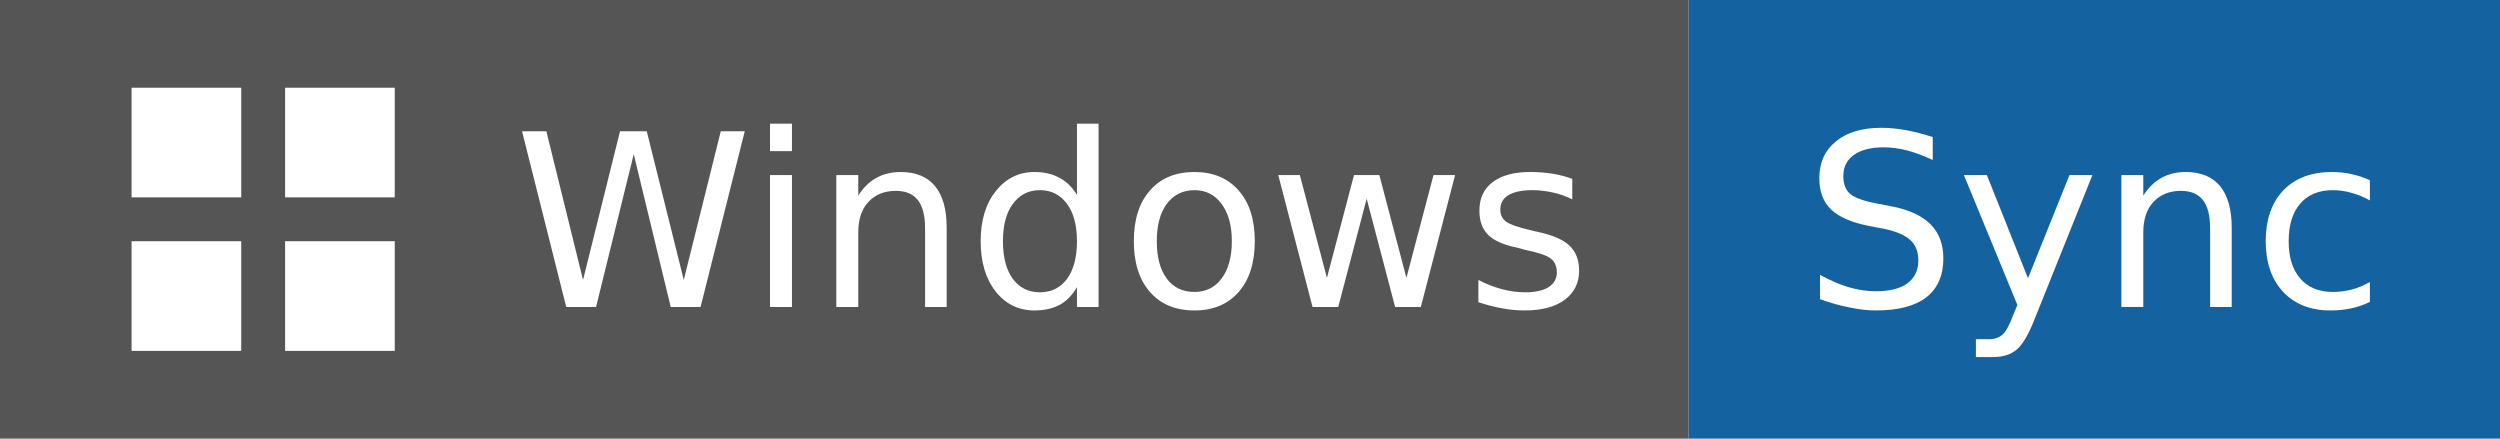
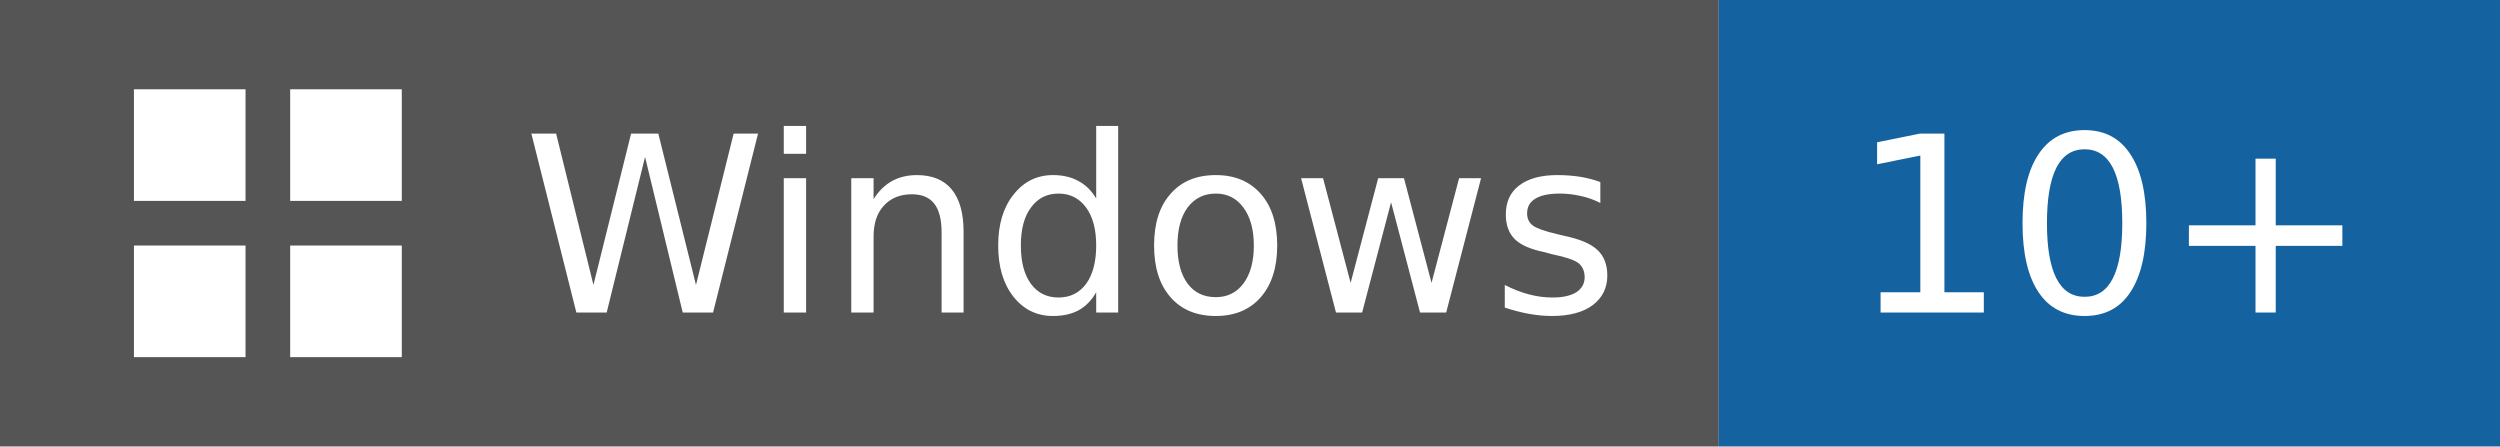
- <svg xmlns="http://www.w3.org/2000/svg" width="114" height="20" viewBox="0 0 114 20" role="img" aria-label="Windows: Sync">
+ <svg xmlns="http://www.w3.org/2000/svg" width="112" height="20" viewBox="0 0 112 20" role="img" aria-label="Windows: 10+">
  <rect width="77" height="20" fill="#555" />
-   <rect x="77" width="37" height="20" fill="#1463a0" />
+   <rect x="77" width="35" height="20" fill="#1463a0" />
  <g fill="#fff" aria-hidden="true">
    <path d="M0 0h5v5H0zm7 0h5v5H7zM0 7h5v5H0zm7 0h5v5H7z" transform="translate(6 4)" />
  </g>
  <g fill="#fff" text-anchor="middle" font-family="Verdana, Geneva, DejaVu Sans, sans-serif" font-size="11" text-rendering="geometricPrecision">
    <text x="48" y="14">Windows</text>
-     <text x="95.5" y="14">Sync</text>
+     <text x="94.5" y="14">10+</text>
  </g>
</svg>
